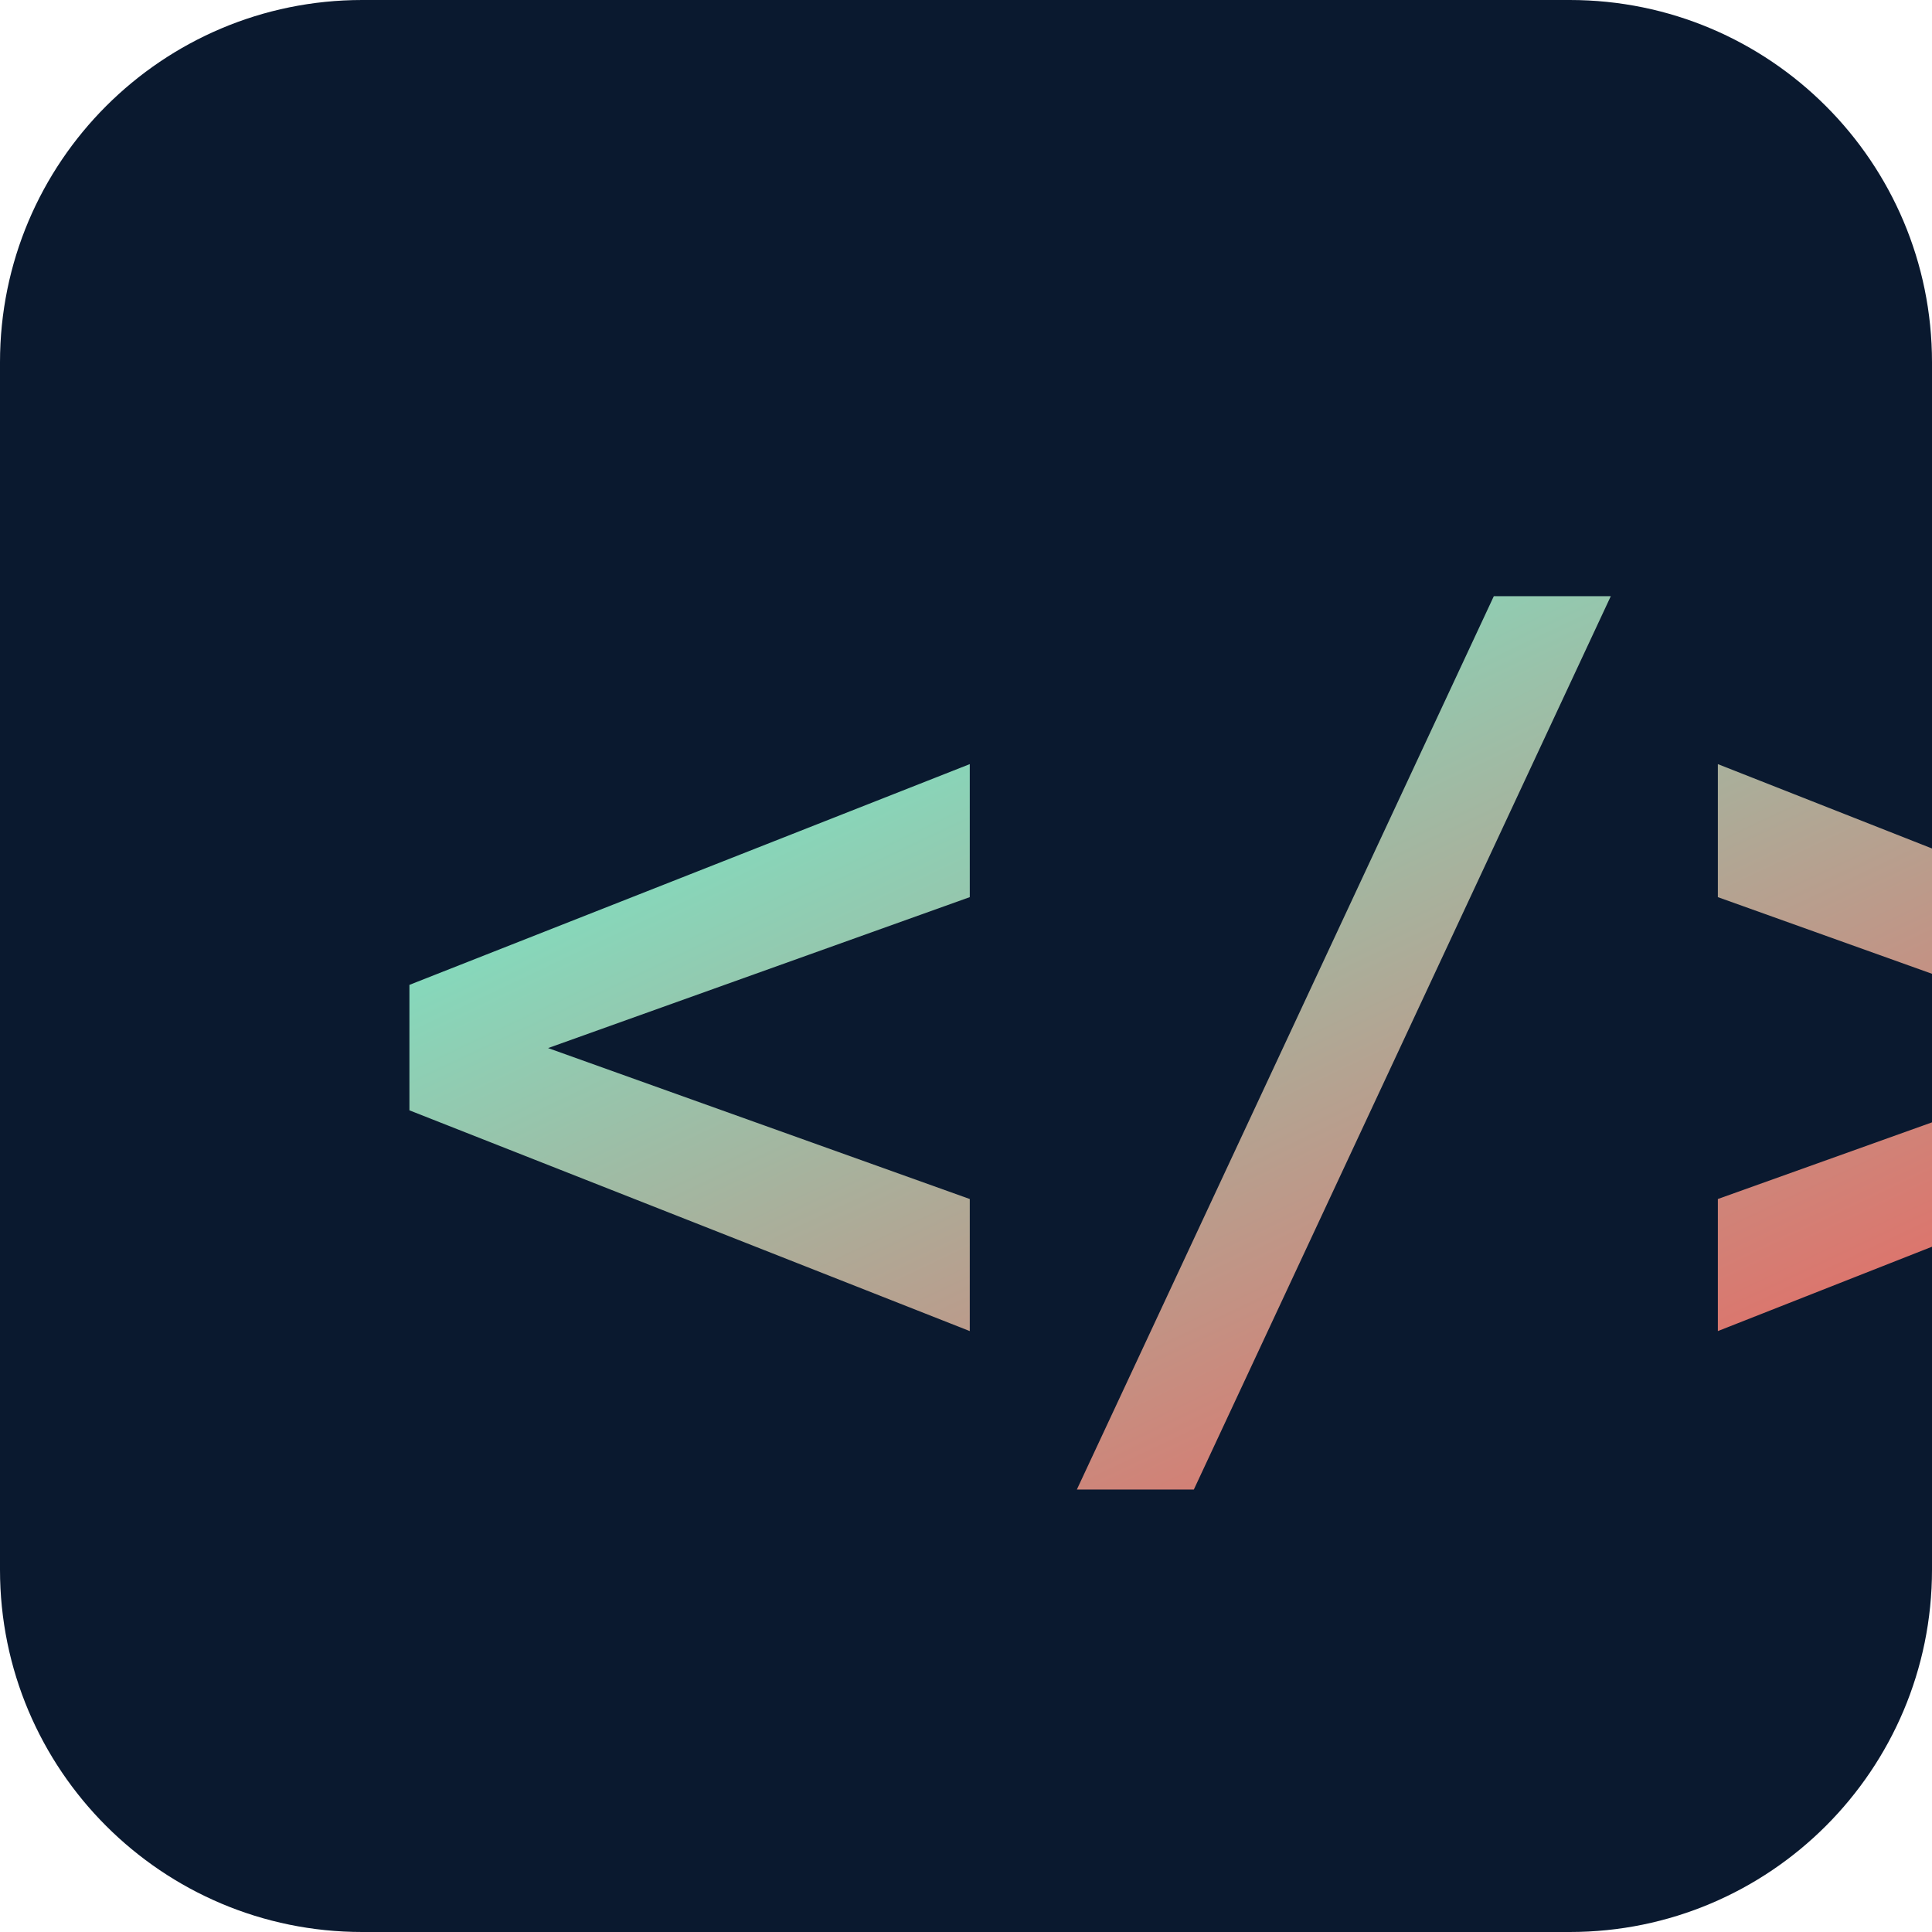
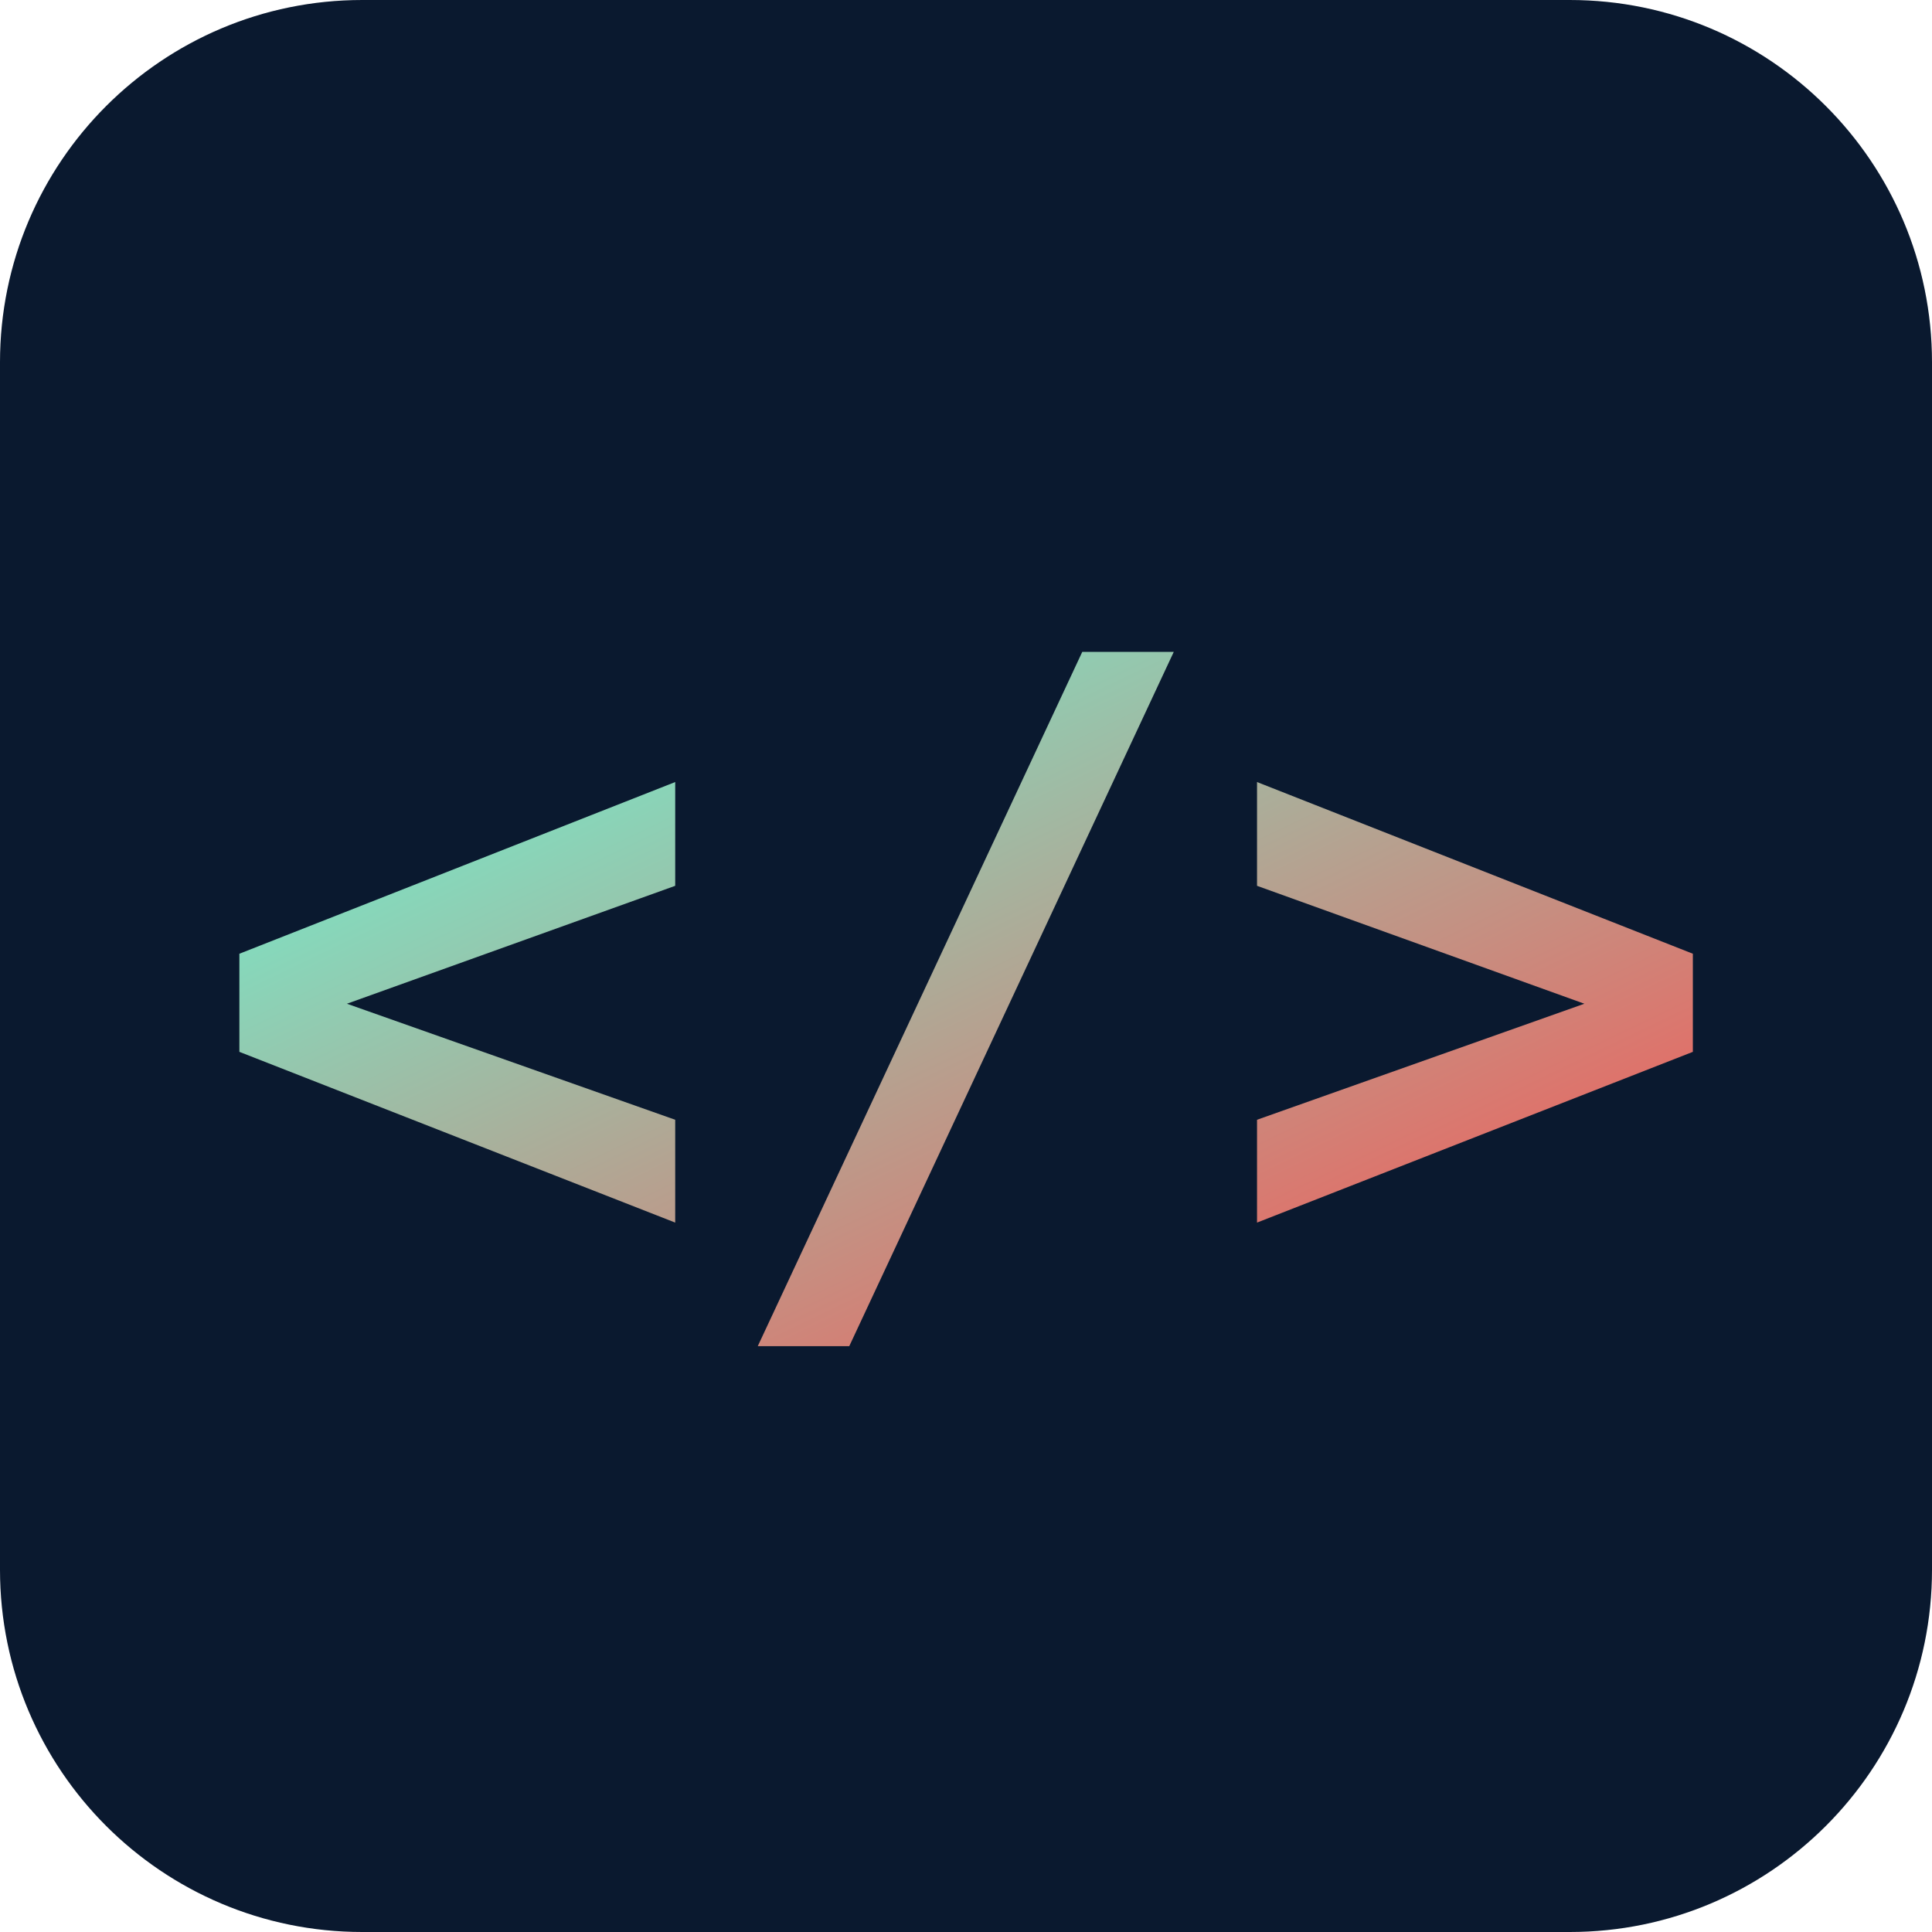
<svg xmlns="http://www.w3.org/2000/svg" viewBox="0 0 32 32">
  <defs>
    <linearGradient id="cyber-gradient" x1="0%" y1="0%" x2="100%" y2="100%">
      <stop offset="0%" style="stop-color:#64ffda" />
      <stop offset="100%" style="stop-color:#ff4d4d" />
    </linearGradient>
  </defs>
  <rect width="32" height="32" rx="6" fill="#0a192f" />
-   <text x="6" y="23" font-family="monospace" font-size="18" font-weight="bold" fill="url(#cyber-gradient)">&lt;/&gt;</text>
+   <text x="16" y="21" text-anchor="middle" textLength="24" lengthAdjust="spacingAndGlyphs" font-family="monospace" font-size="14" font-weight="bold" fill="url(#cyber-gradient)">&lt;/&gt;</text>
</svg>
